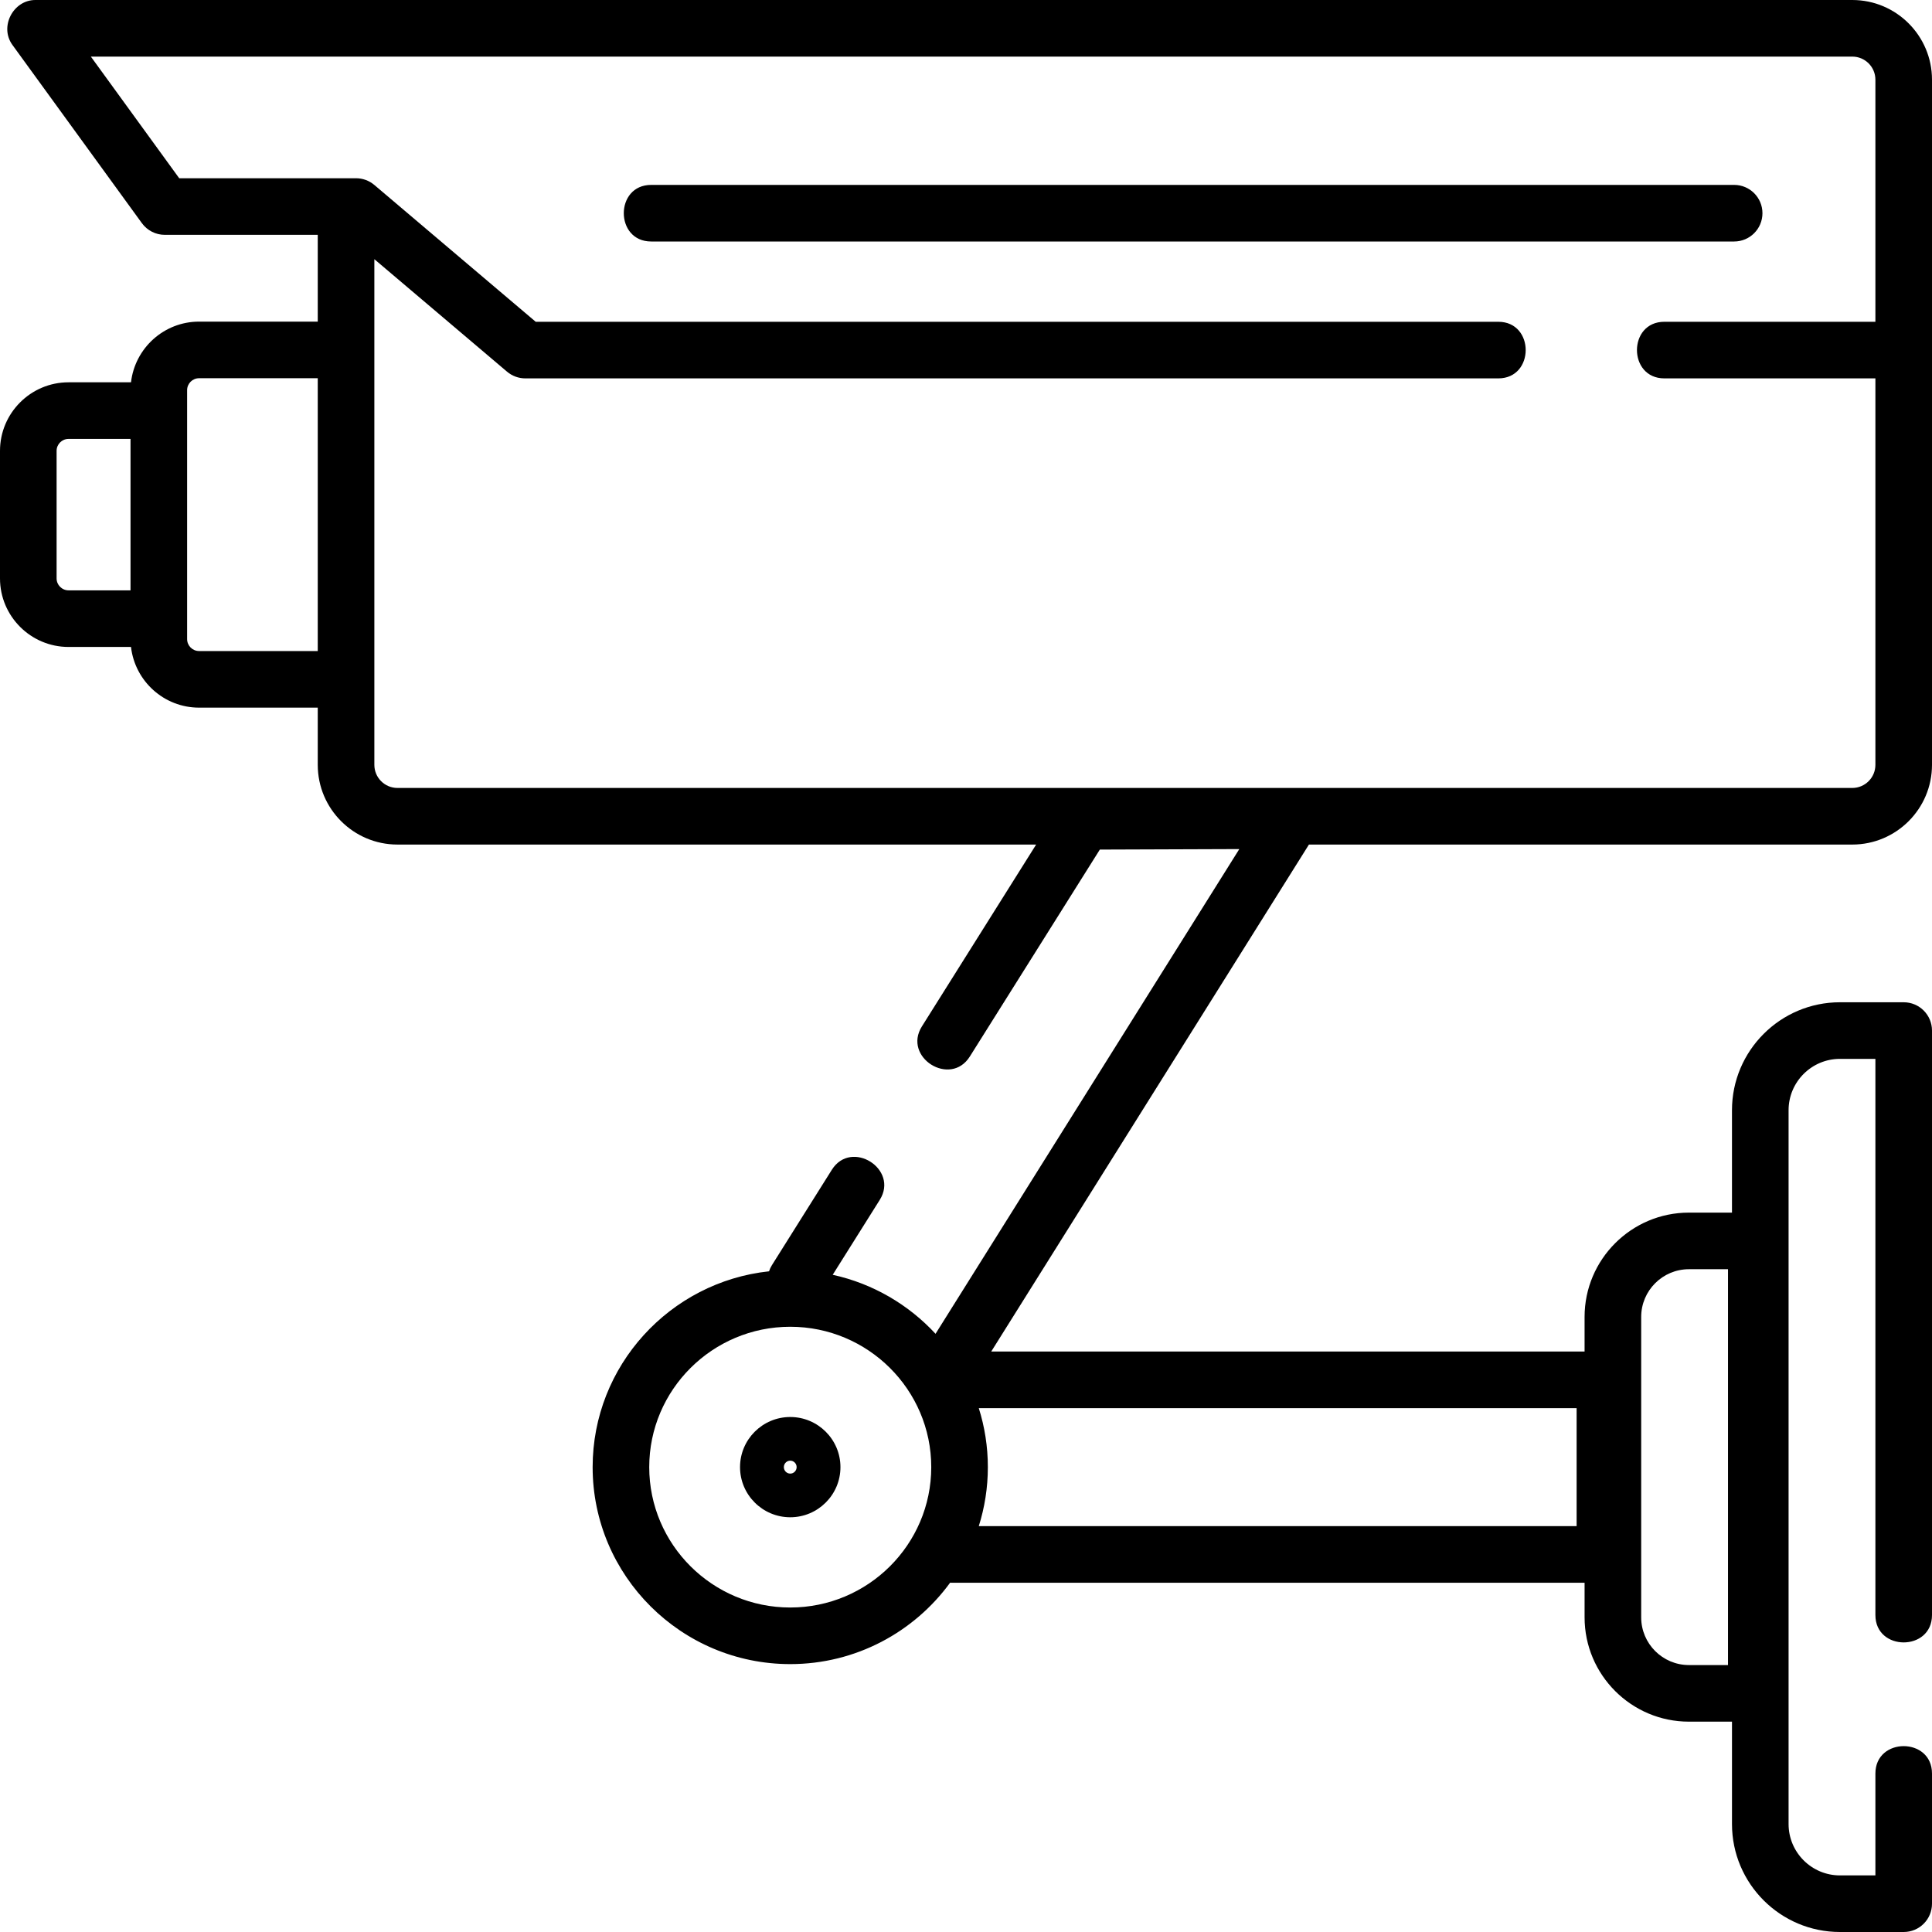
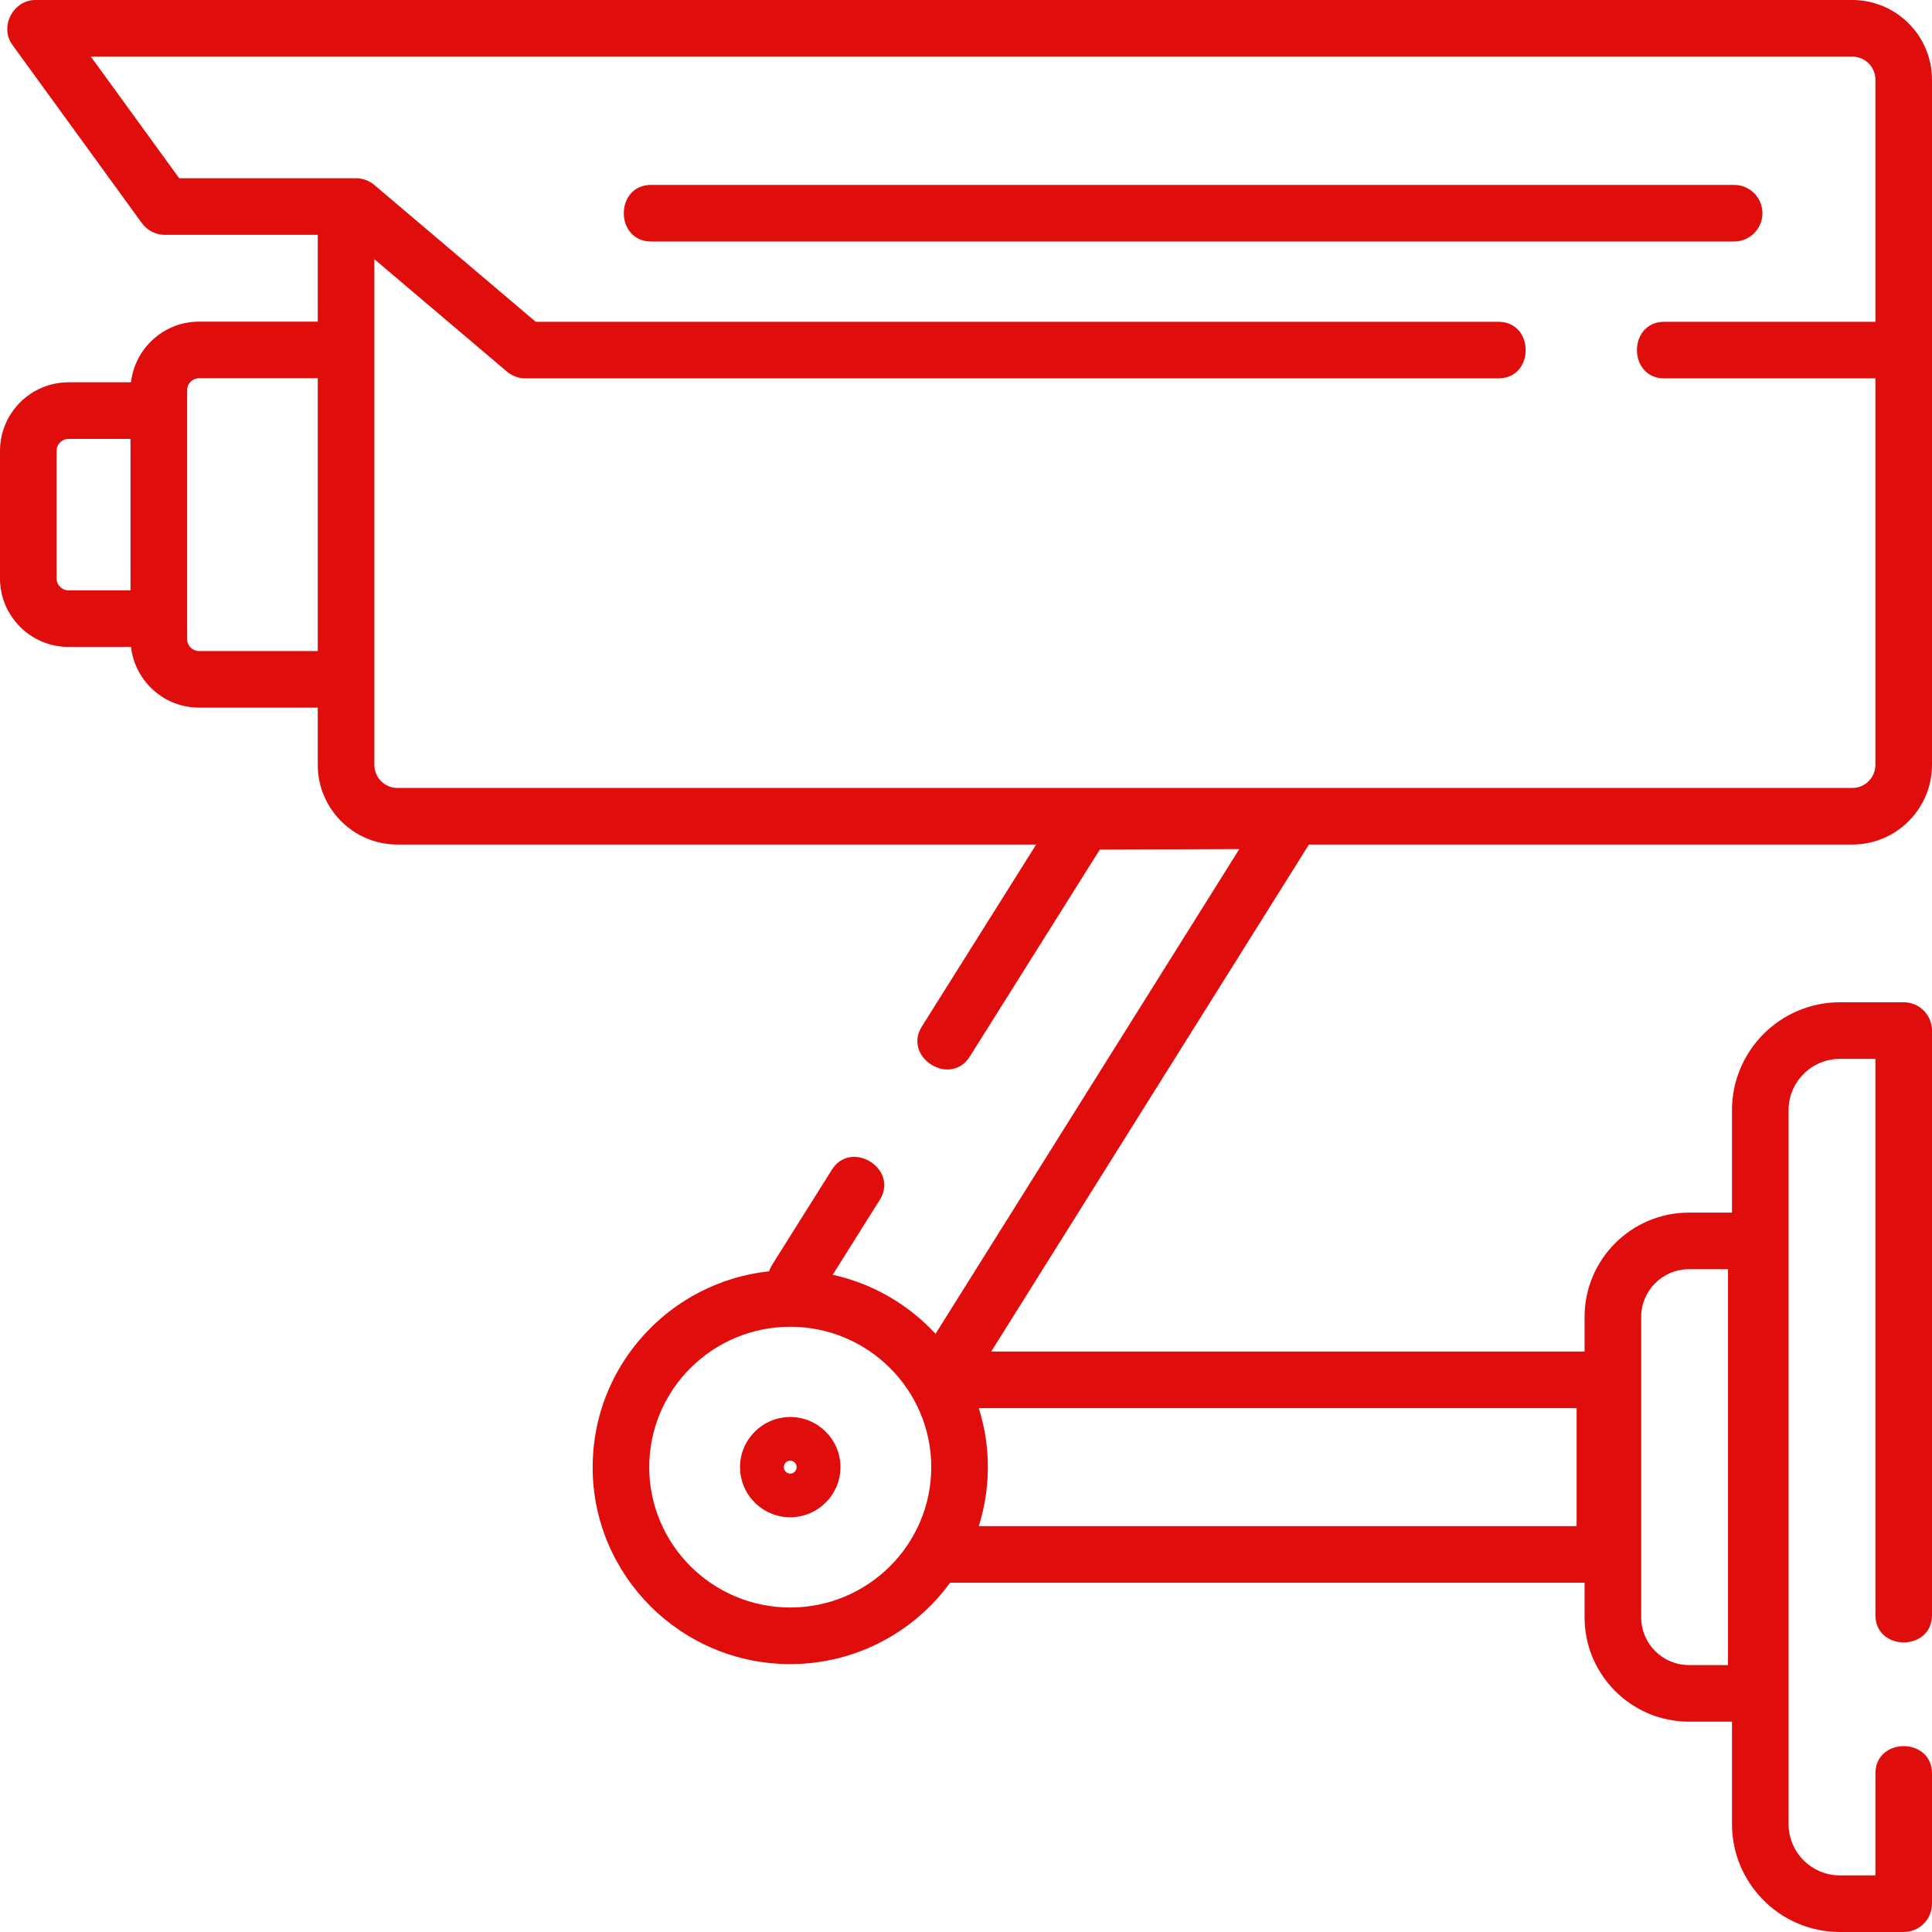
- <svg xmlns="http://www.w3.org/2000/svg" id="Capa_1" enable-background="new 0 0 512 512" height="512" viewBox="0 0 512 512" width="512">
+ <svg xmlns="http://www.w3.org/2000/svg" id="Capa_1" fill="#e00d0d" enable-background="new 0 0 512 512" height="512" viewBox="0 0 512 512" width="512">
  <path d="m209.422 375.521c-7.337 0-13.306 5.959-13.306 13.284s5.969 13.285 13.306 13.285 13.307-5.96 13.307-13.285-5.97-13.284-13.307-13.284zm0 15c-.934 0-1.693-.77-1.693-1.716 0-.945.76-1.715 1.693-1.715.935 0 1.694.77 1.694 1.715 0 .947-.76 1.716-1.694 1.716z" />
  <path d="m490.884 0h-481.523c-5.848 0-9.585 7.064-6.068 11.908l34.311 47.234c1.411 1.943 3.667 3.093 6.068 3.093h40.536v22.998h-31.456c-9.31 0-16.996 7.044-18.034 16.081h-16.555c-10.016 0-18.163 8.149-18.163 18.165v33.807c0 10.016 8.147 18.164 18.163 18.164h16.555c1.038 9.037 8.724 16.081 18.034 16.081h31.456v15.166c0 11.646 9.475 21.12 21.12 21.12h169.261l-30.276 48.194c-5.148 8.191 7.554 16.17 12.701 7.979l34.454-54.843 36.961-.132-80.502 128.457c-7.145-7.73-16.595-13.303-27.252-15.639l12.466-19.843c5.148-8.191-7.556-16.172-12.701-7.979l-15.877 25.273c-.327.521-.574 1.067-.76 1.626-26.243 2.804-46.749 25.005-46.749 51.896 0 28.783 23.492 52.2 52.368 52.2 17.406 0 32.847-8.517 42.375-21.581.128.006.254.019.383.019h167.751v9.17c0 15.242 12.4 27.643 27.643 27.643h11.42v27.14c0 15.772 12.831 28.604 28.604 28.604h16.902c4.143 0 7.5-3.357 7.5-7.5v-34.501c0-9.675-15-9.675-15 0v27h-9.403c-7.501 0-13.604-6.103-13.604-13.604v-189.181c0-7.501 6.103-13.604 13.604-13.604h9.403v147.389c0 9.675 15 9.675 15 0v-154.889c0-4.143-3.357-7.5-7.5-7.5h-16.903c-15.772 0-28.604 12.831-28.604 28.604v27.141h-11.42c-15.242 0-27.643 12.4-27.643 27.642v9.17h-157.243l84.195-134.351h143.998c11.646 0 21.12-9.475 21.12-21.12v-181.581c0-11.643-9.473-21.116-21.116-21.116zm-55.953 348.997c0-6.971 5.672-12.642 12.643-12.642h10.364v104.901h-10.364c-6.971 0-12.643-5.672-12.643-12.643zm-225.509 77.009c-20.604 0-37.368-16.688-37.368-37.2s16.764-37.2 37.368-37.2c20.605 0 37.369 16.688 37.369 37.2s-16.764 37.2-37.369 37.2zm208.397-21.562h-158.432c1.559-4.94 2.404-10.192 2.404-15.639s-.844-10.699-2.404-15.639h158.432zm-402.819-251.159v-33.807c0-1.745 1.419-3.164 3.163-3.164h16.426v40.135h-16.426c-1.744 0-3.163-1.419-3.163-3.164zm37.752 19.245c-1.744 0-3.163-1.419-3.163-3.164v-65.969c0-1.745 1.419-3.164 3.163-3.164h31.456v72.297zm438.128 36.286h-385.552c-3.375 0-6.12-2.745-6.12-6.12v-134.008l35.158 29.807c1.354 1.148 3.073 1.779 4.85 1.779h257.852c9.675 0 9.675-15 0-15h-255.101l-42.77-36.26c-1.354-1.148-3.073-1.779-4.85-1.779h-46.853l-23.415-32.235h466.805c3.372 0 6.116 2.744 6.116 6.116v35.331 28.827h-55.933c-9.675 0-9.675 15 0 15h55.933v102.422c0 3.375-2.745 6.12-6.12 6.12z" />
  <path d="m467.067 56.5c0-4.143-3.357-7.5-7.5-7.5h-287c-9.675 0-9.675 15 0 15h287c4.143 0 7.5-3.357 7.5-7.5z" />
</svg>
